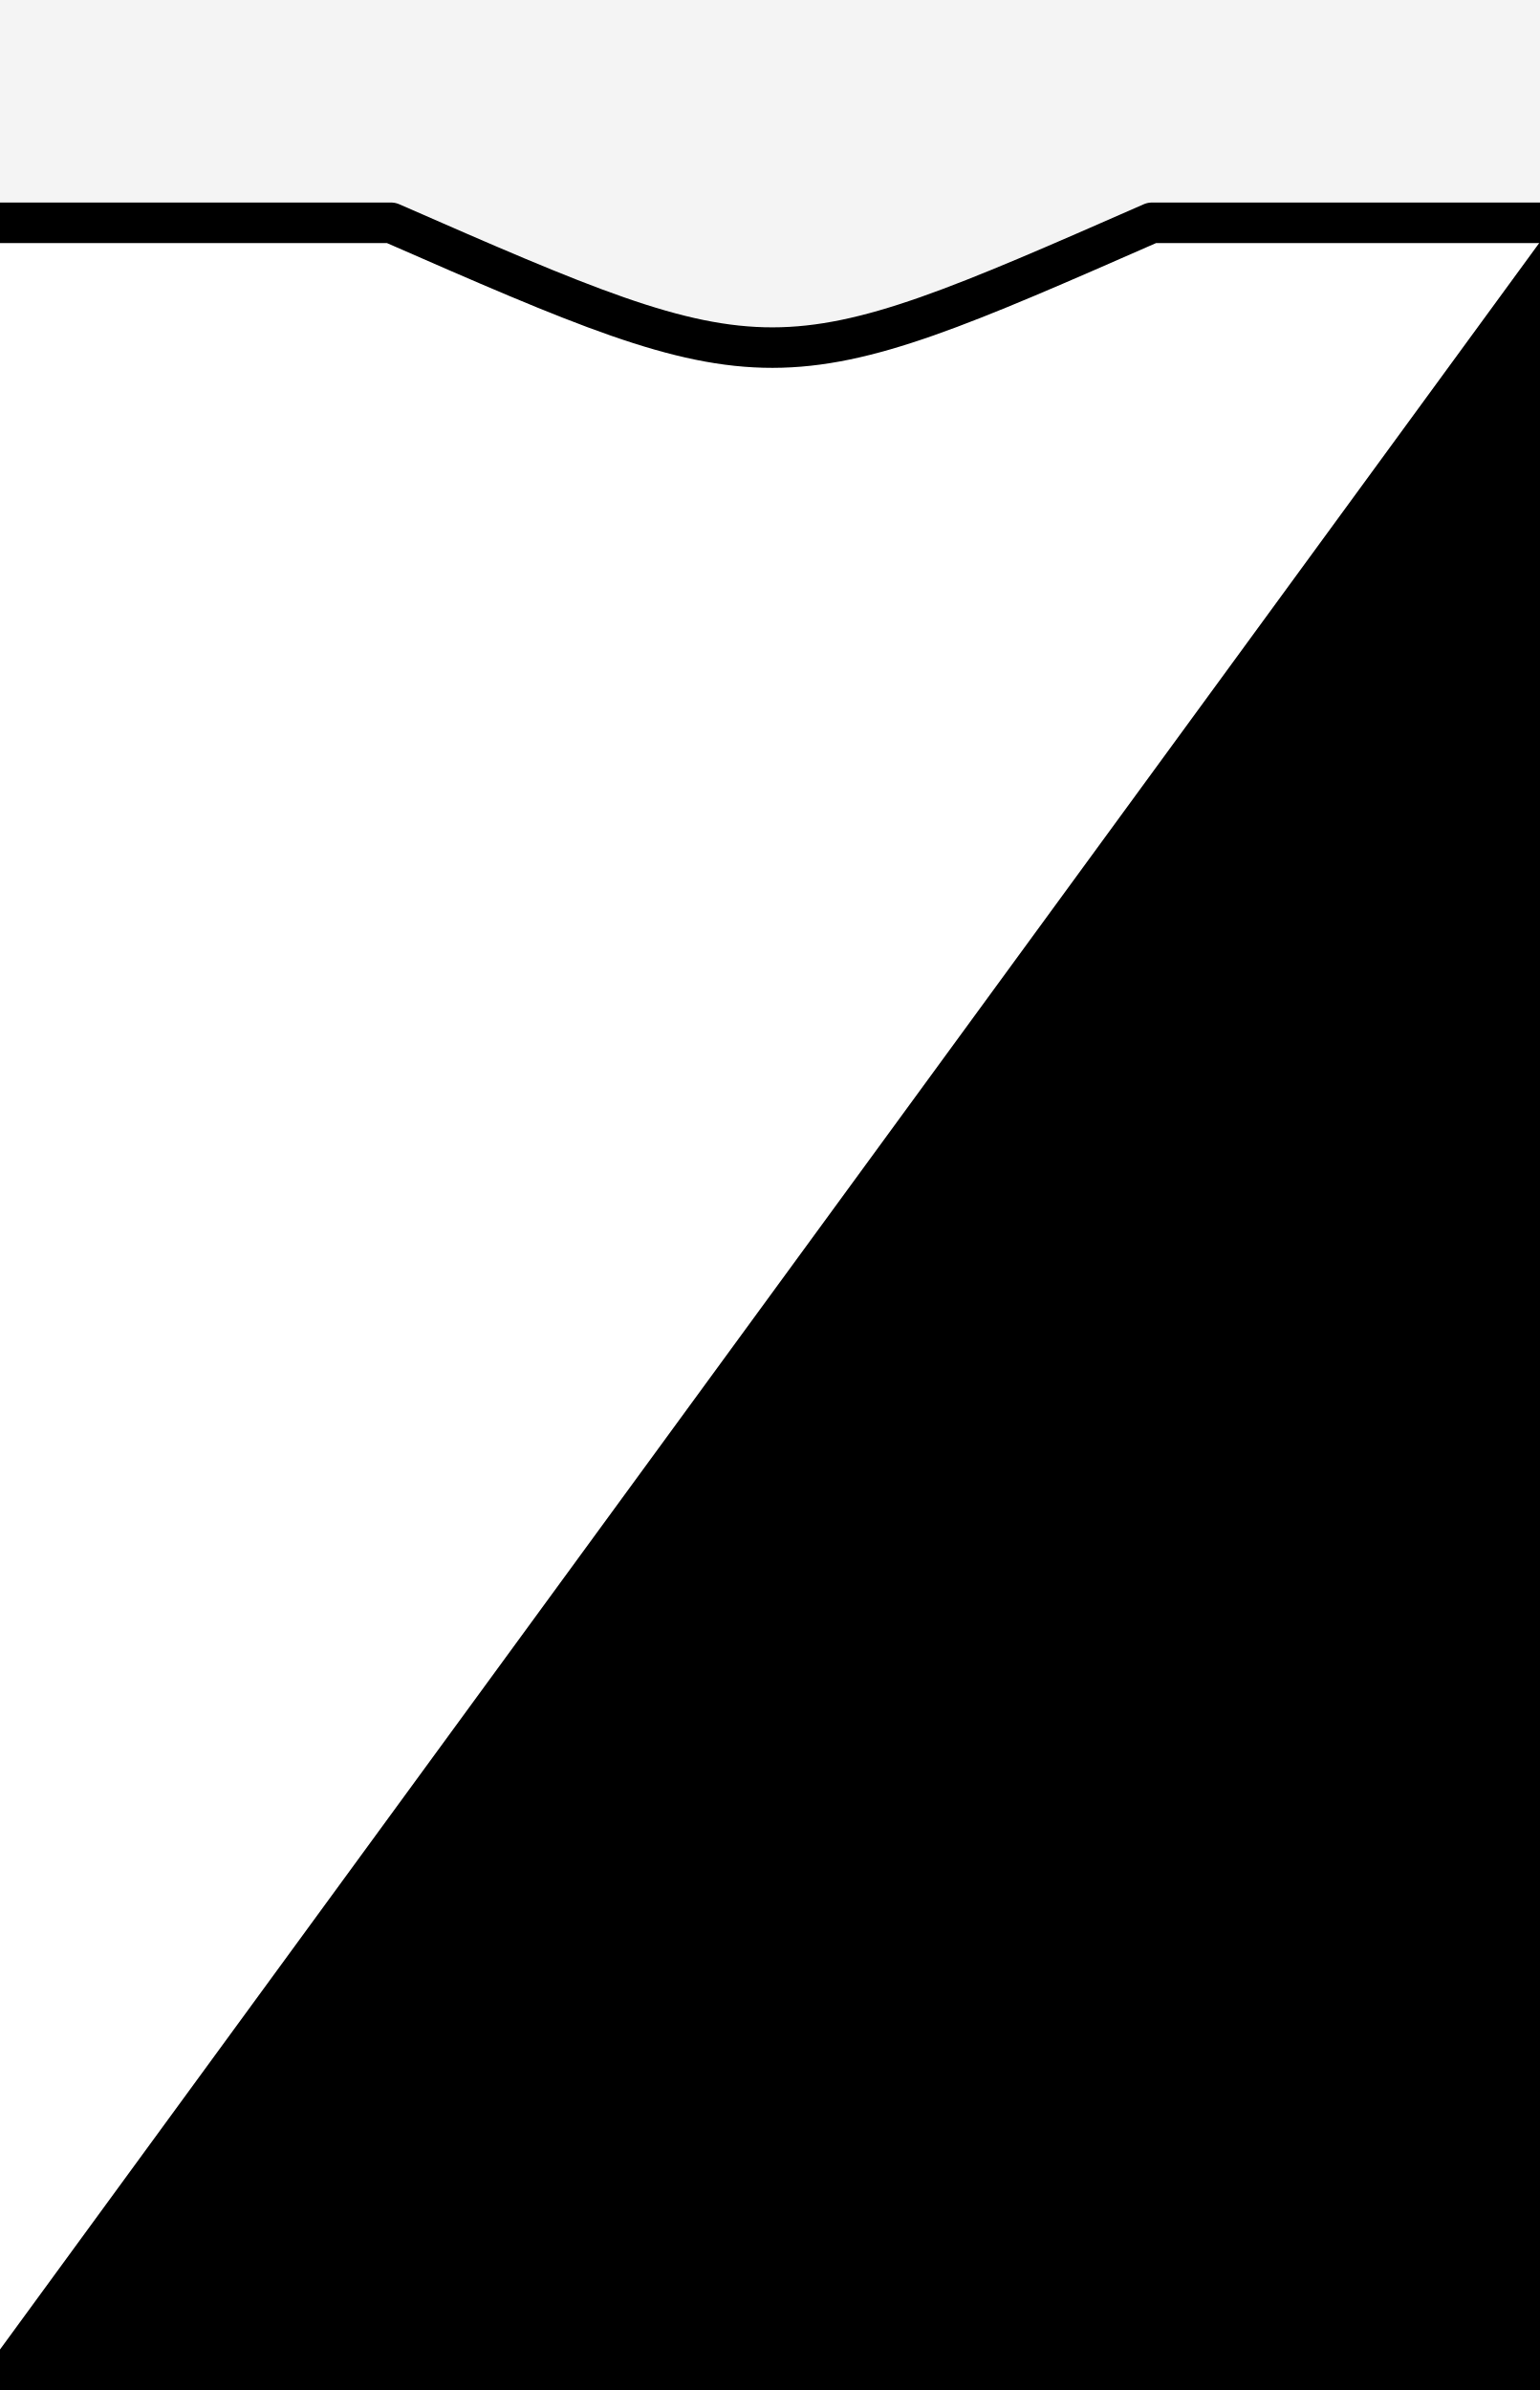
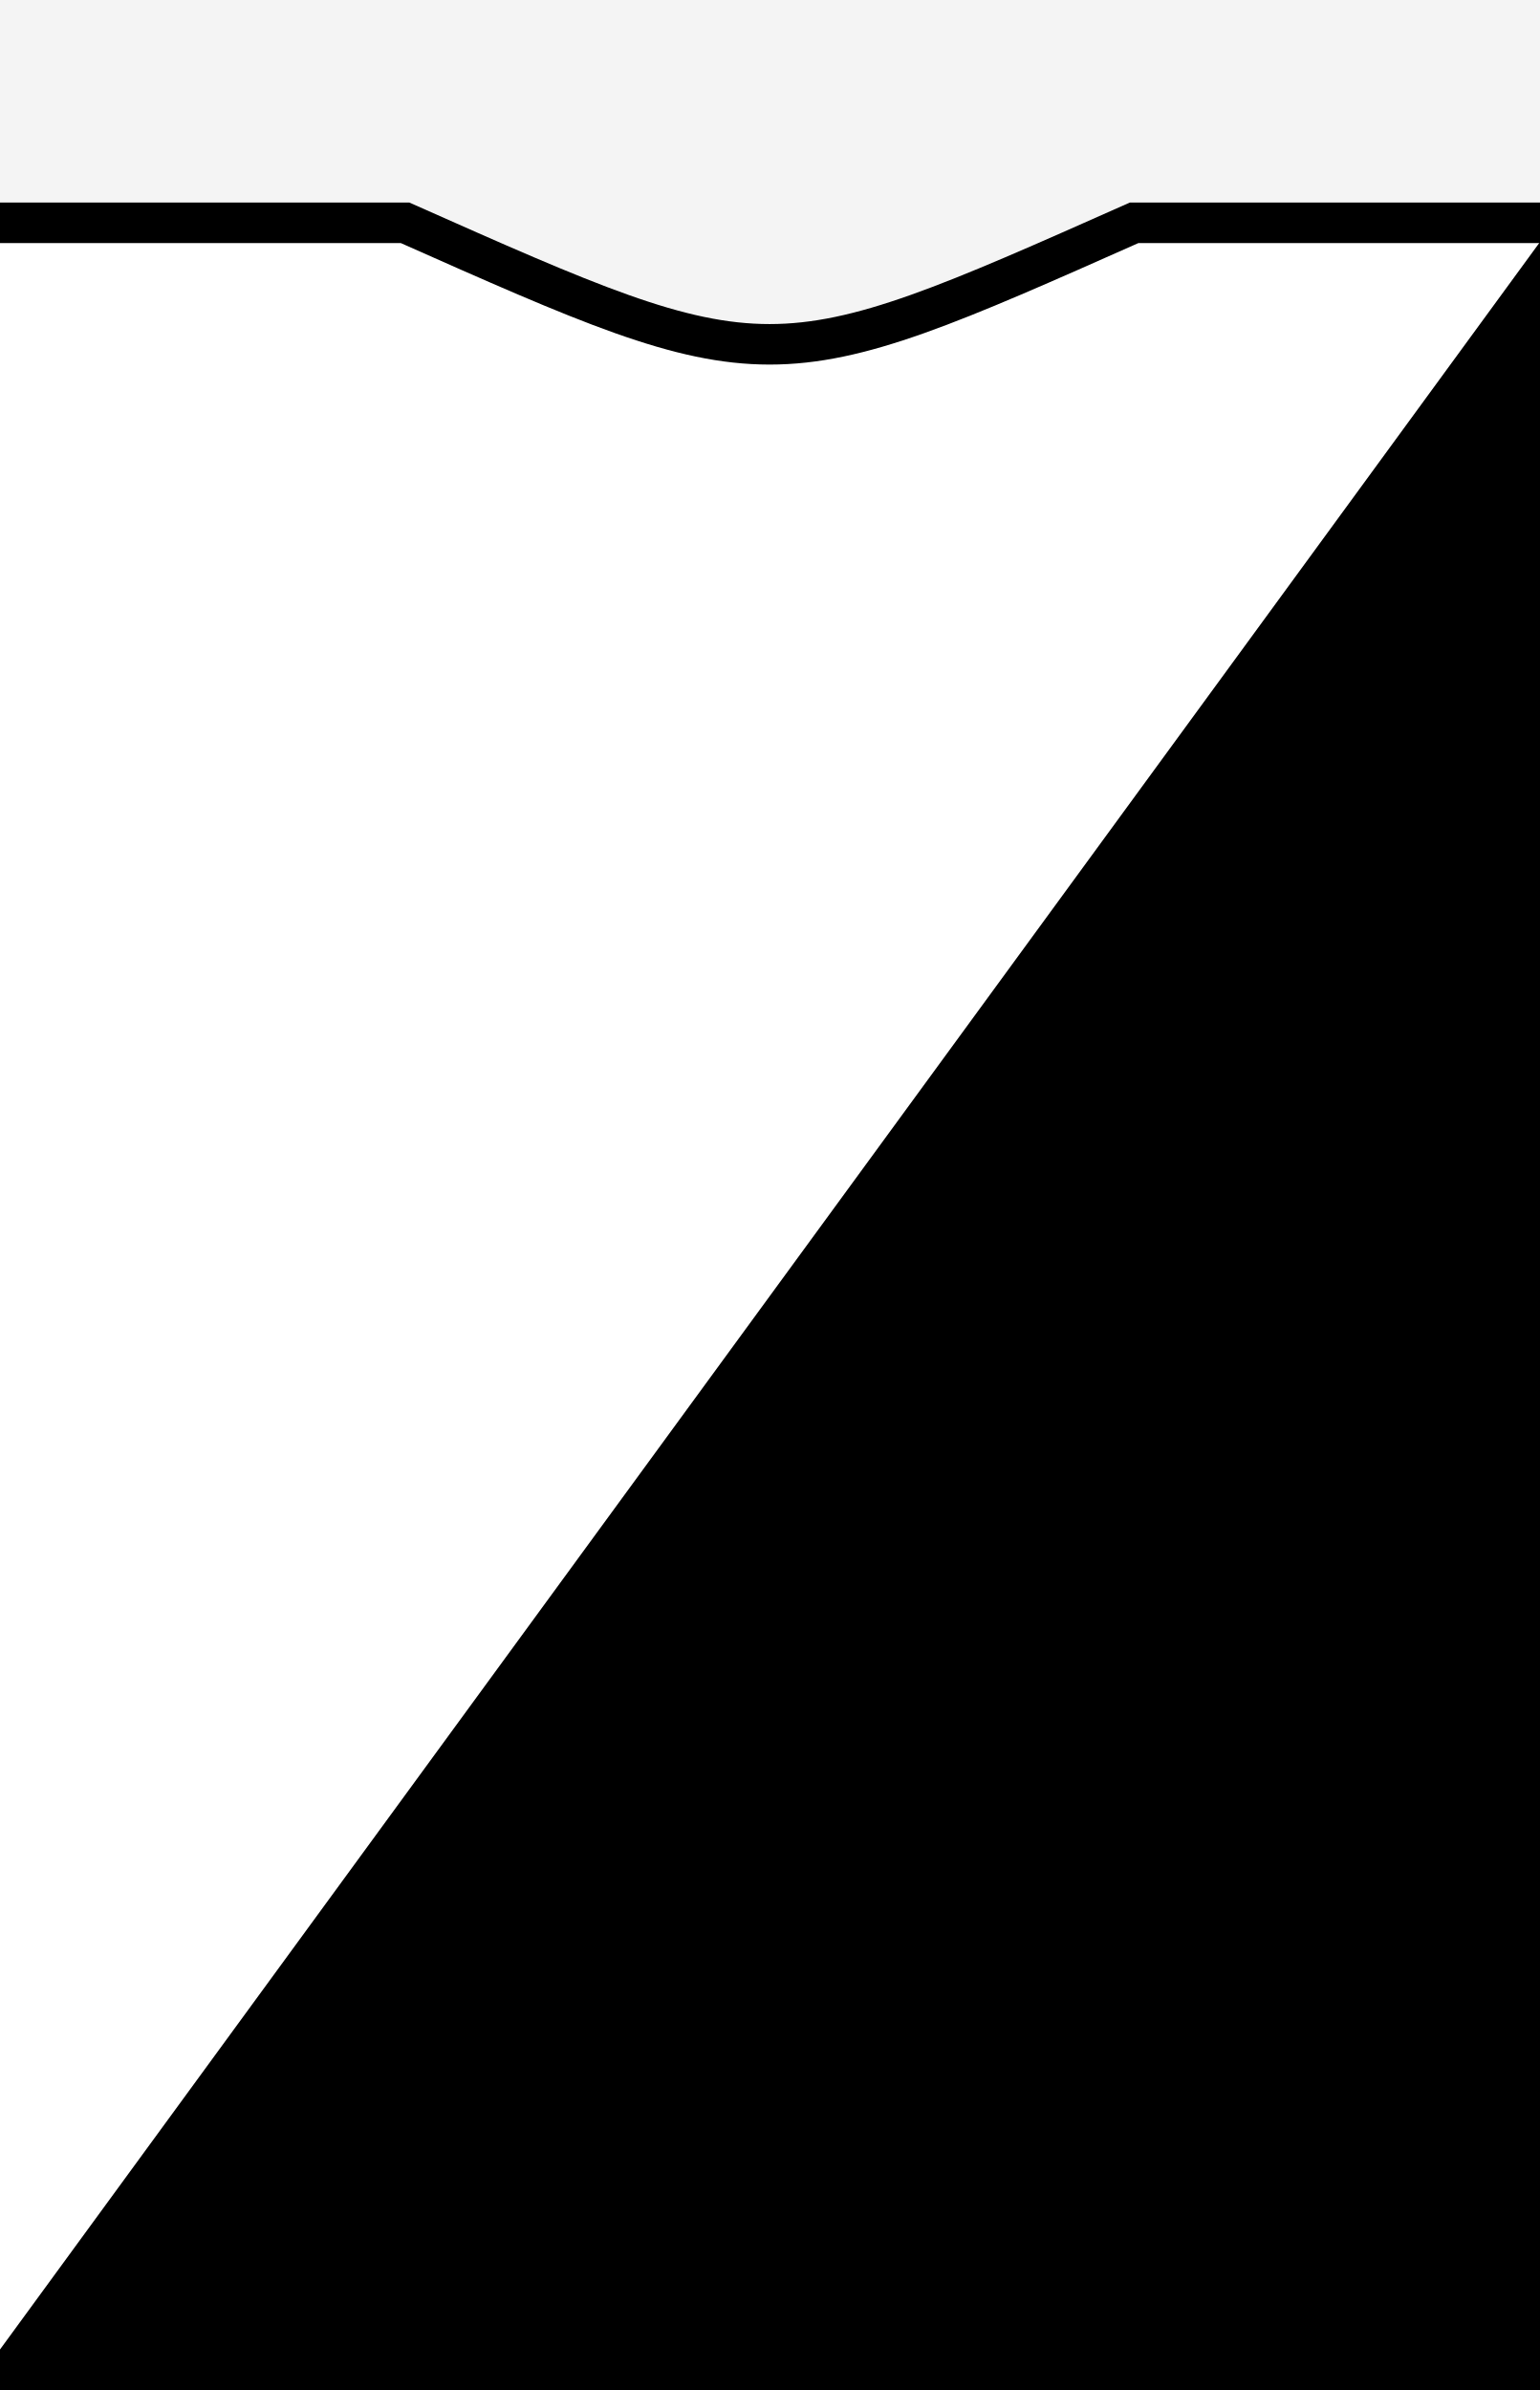
- <svg xmlns="http://www.w3.org/2000/svg" version="1.0" width="38" height="59">
+ <svg xmlns="http://www.w3.org/2000/svg" width="38" height="59">
  <defs />
  <rect stroke="none" fill="{{ include.top2 }}" width="70" height="36" x="0" y="58" transform="rotate(-53.842,0,58)" />
-   <path stroke="#000000" stroke-width="1" fill="#f4f4f4" stroke-linecap="square" stroke-linejoin="round" d="M -3.469,-1.469 L -3.469,60.438 L 39.594,60.438 L 39.594,58.5 L -1.875,58.5 L -1.875,5.5 L 9.656,5.5 C 19.064,9.62 19.103,9.596 28.438,5.5 L 39.594,5.5 L 39.594,-1.469 L -3.469,-1.469 z" />
+   <path d="M-2-1V60H39V58.5H-1V5.5H10c9,4 9,4 18,0H39V-1" fill="#f4f4f4" stroke="#000" />
</svg>
